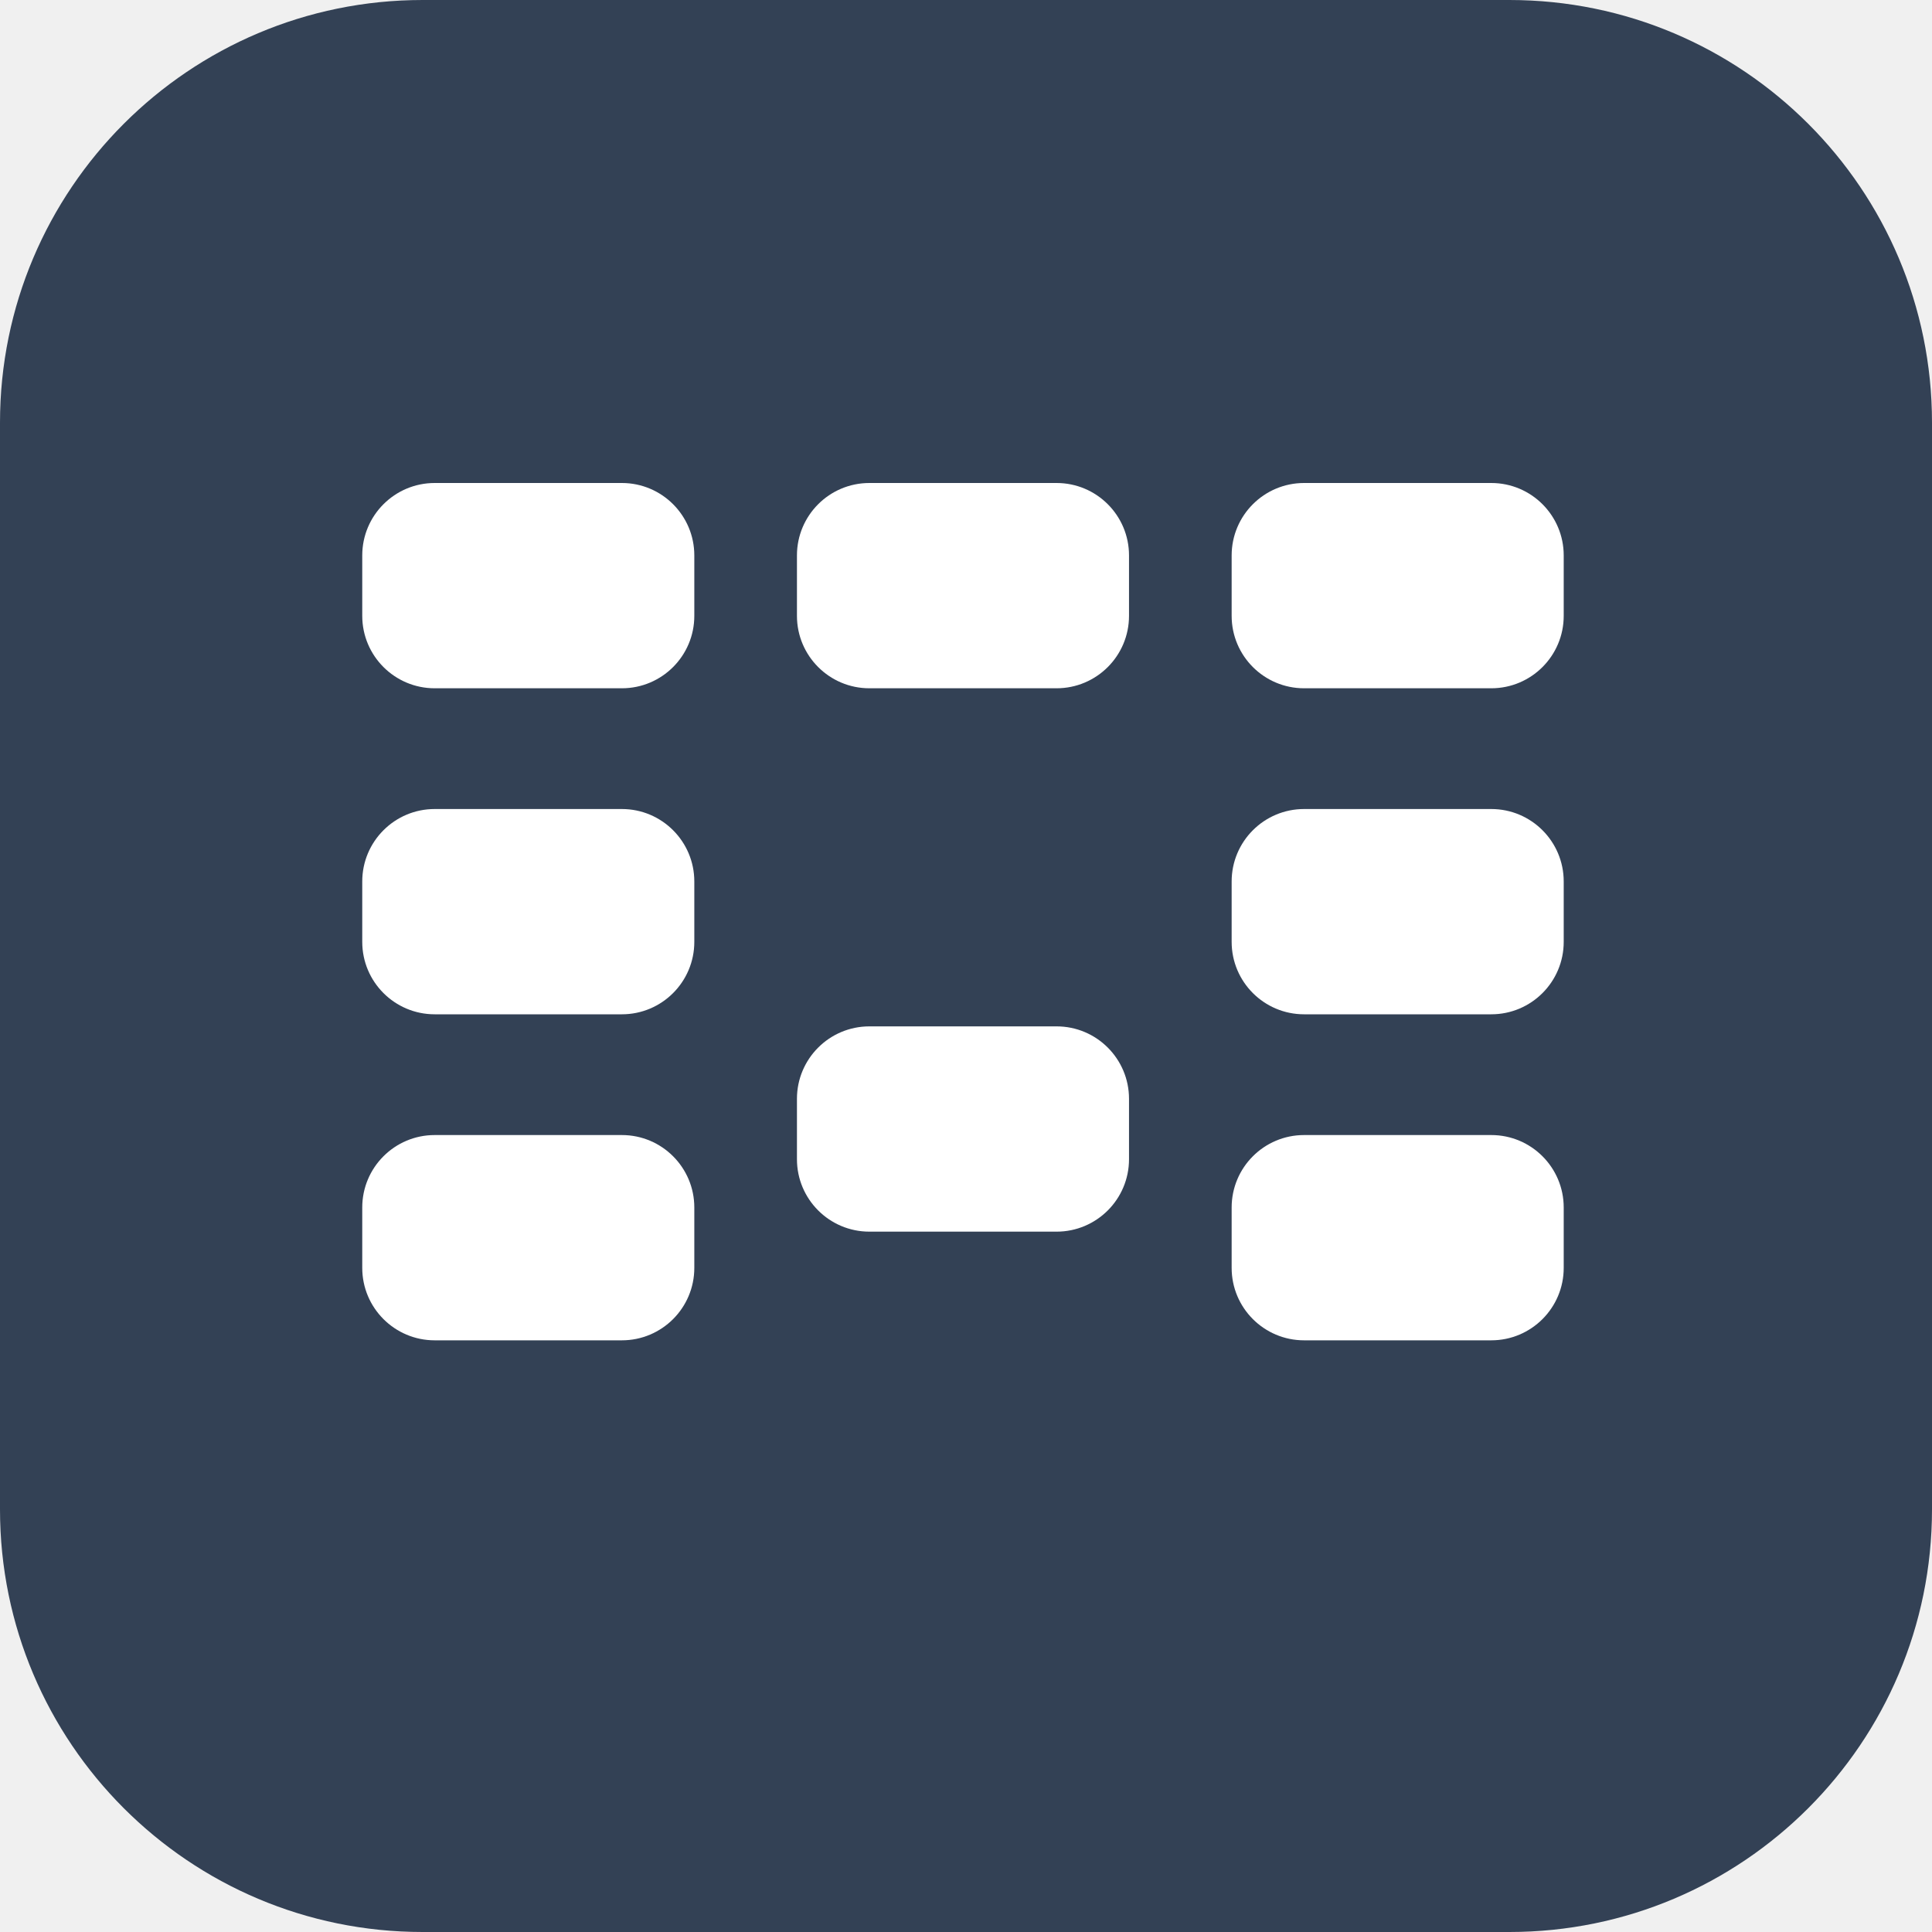
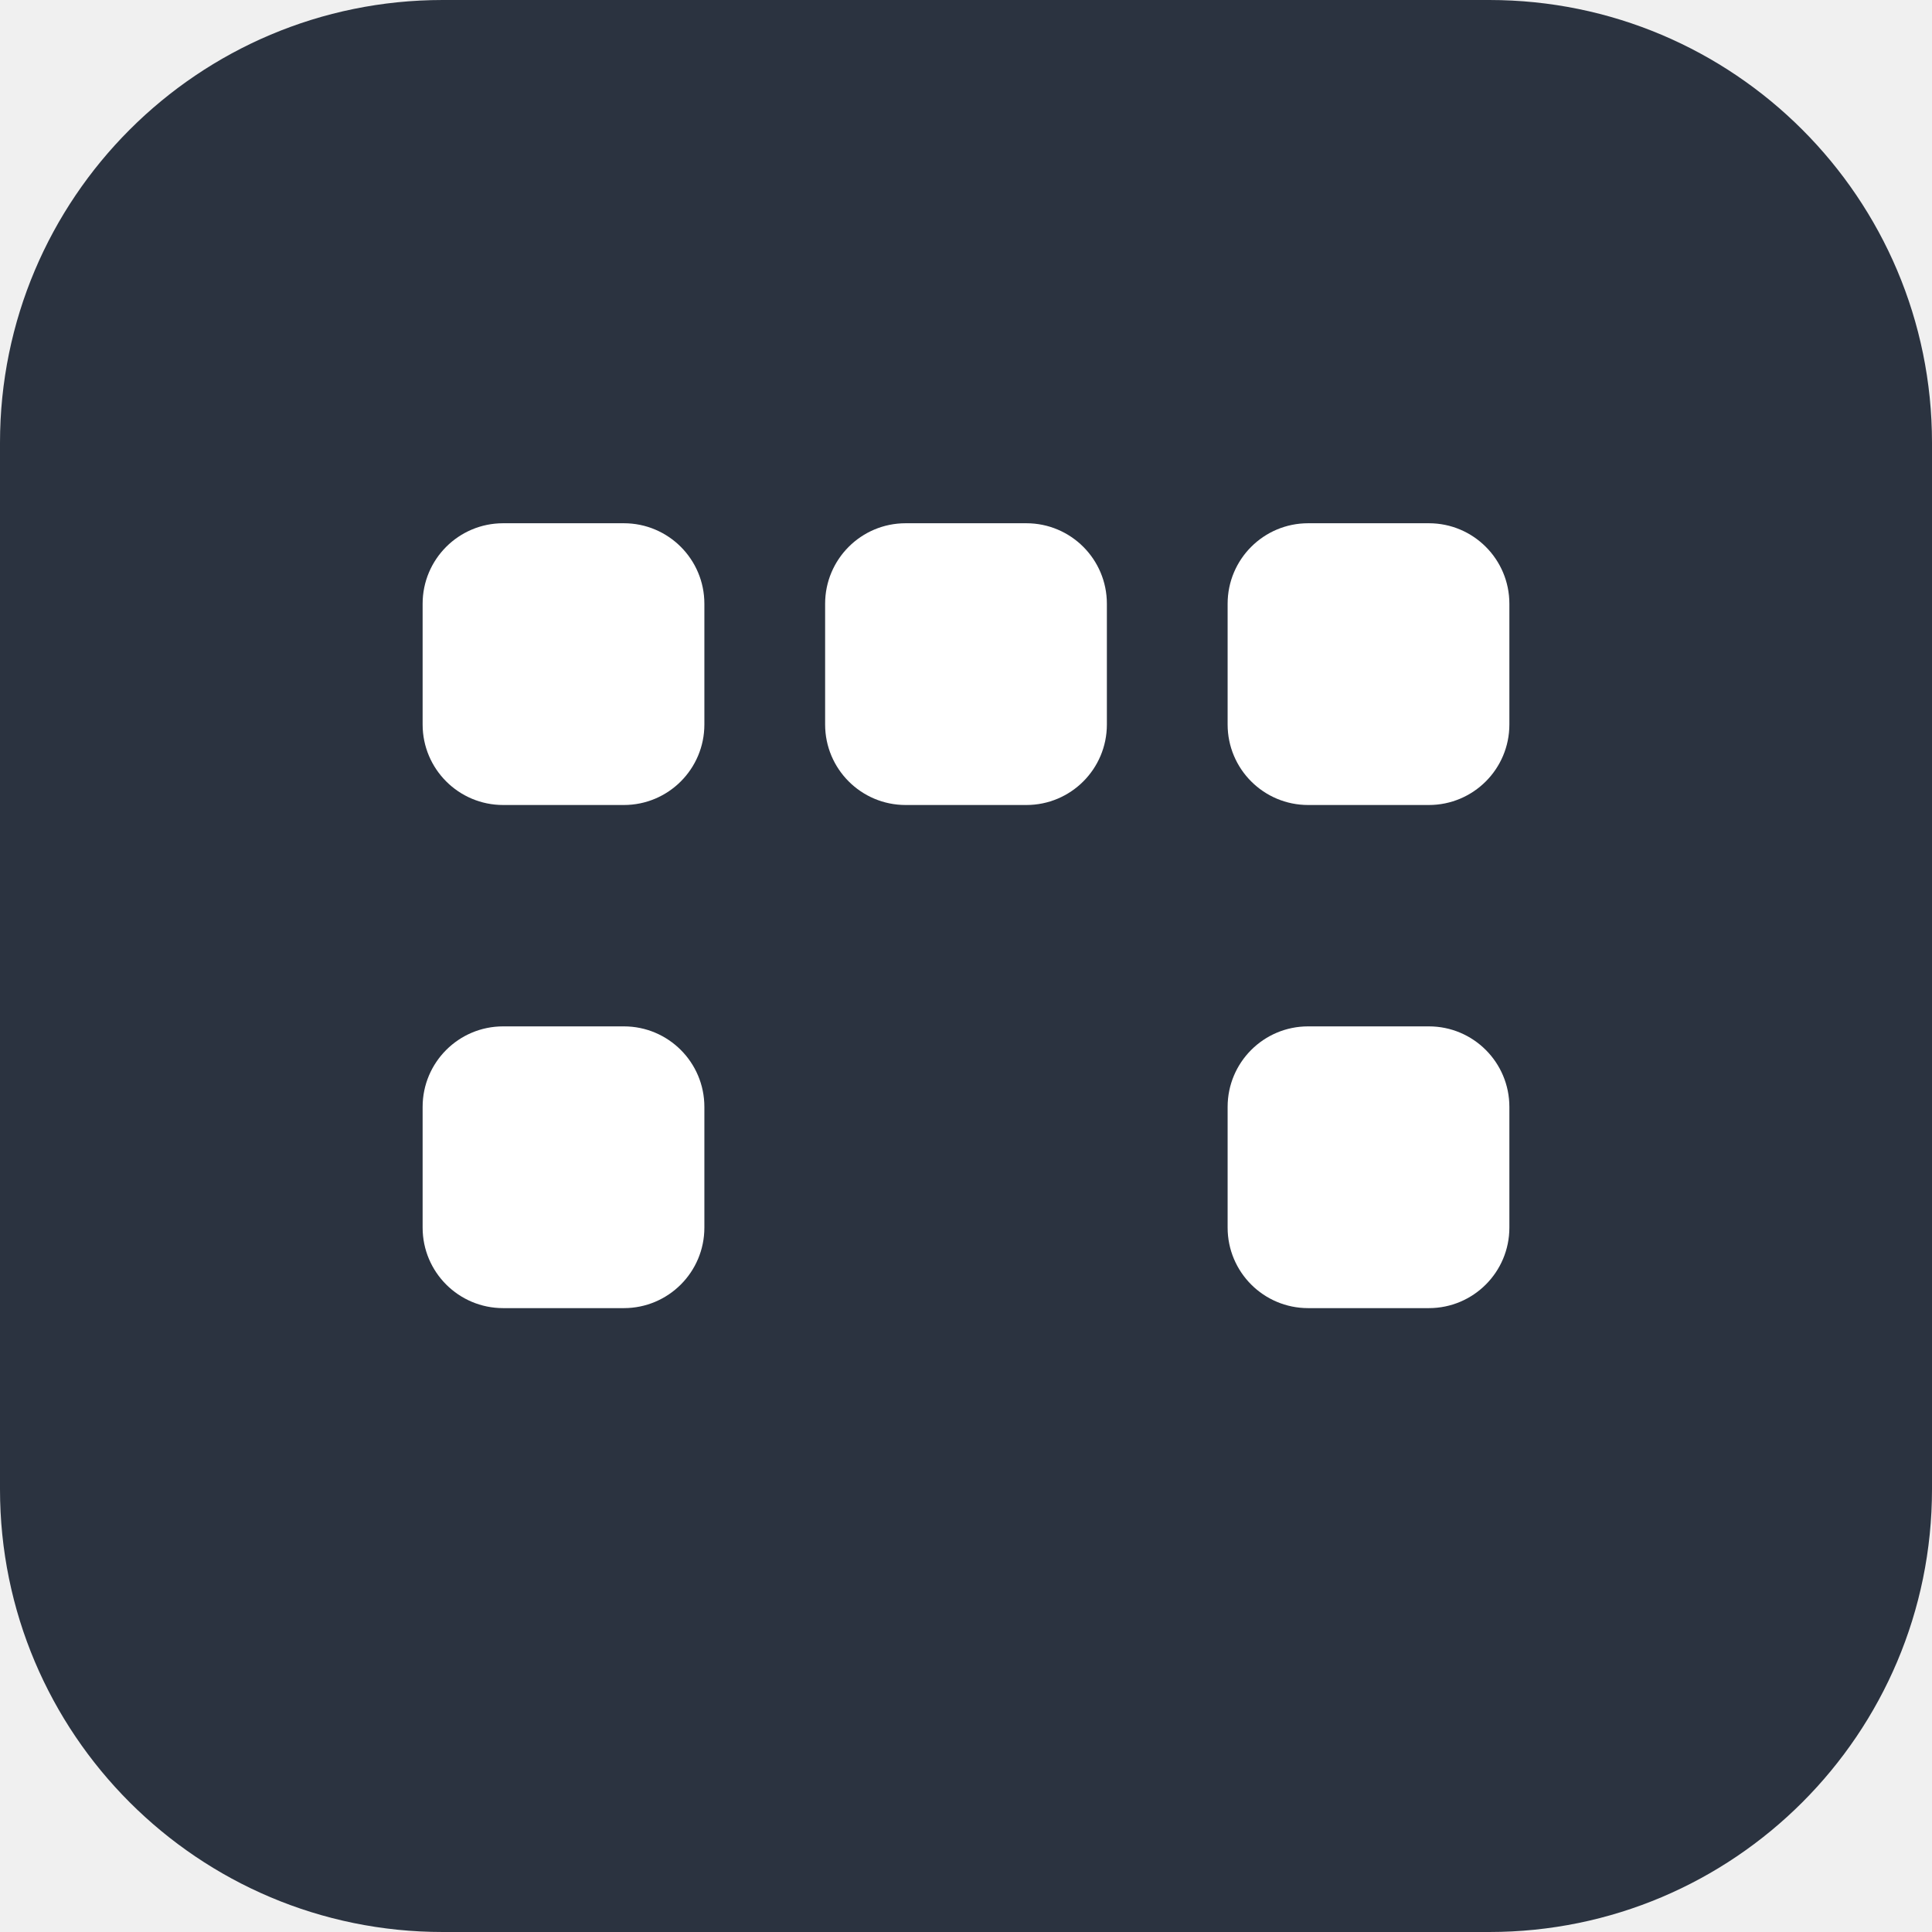
- <svg xmlns="http://www.w3.org/2000/svg" viewBox="0 0 32 32" width="32" height="32">
-   <rect width="32" height="32" rx="7" fill="#334155" />
-   <g fill="#FFFFFF">
-     <rect x="6" y="8" width="5.5" height="3.4" rx="1.2" />
-     <rect x="6" y="13.4" width="5.5" height="3.4" rx="1.2" />
-     <rect x="13.2" y="8" width="5.5" height="3.4" rx="1.2" />
-     <rect x="13.2" y="17" width="5.5" height="3.4" rx="1.2" />
-     <rect x="20.4" y="8" width="5.5" height="3.4" rx="1.2" />
-     <rect x="20.4" y="13.4" width="5.5" height="3.4" rx="1.2" />
-     <rect x="6" y="18.8" width="5.5" height="3.4" rx="1.2" />
-     <rect x="20.4" y="18.8" width="5.5" height="3.4" rx="1.2" />
+ <svg xmlns="http://www.w3.org/2000/svg" width="48" height="48" viewBox="0 0 48 48">
+   <rect width="48" height="48" rx="11" fill="#2B3340" />
+   <g fill="none" stroke="#FFFFFF" stroke-width="3.5" stroke-linecap="round" stroke-linejoin="round">
+     <rect x="10.5" y="13" width="7" height="7" rx="2" fill="#FFFFFF" stroke="none" />
+     <rect x="20.5" y="13" width="7" height="7" rx="2" fill="#FFFFFF" stroke="none" />
+     <rect x="30.5" y="13" width="7" height="7" rx="2" fill="#FFFFFF" stroke="none" />
+     <rect x="10.5" y="25.5" width="7" height="7" rx="2" fill="#FFFFFF" stroke="none" />
+     <rect x="30.5" y="25.5" width="7" height="7" rx="2" fill="#FFFFFF" stroke="none" />
  </g>
</svg>
